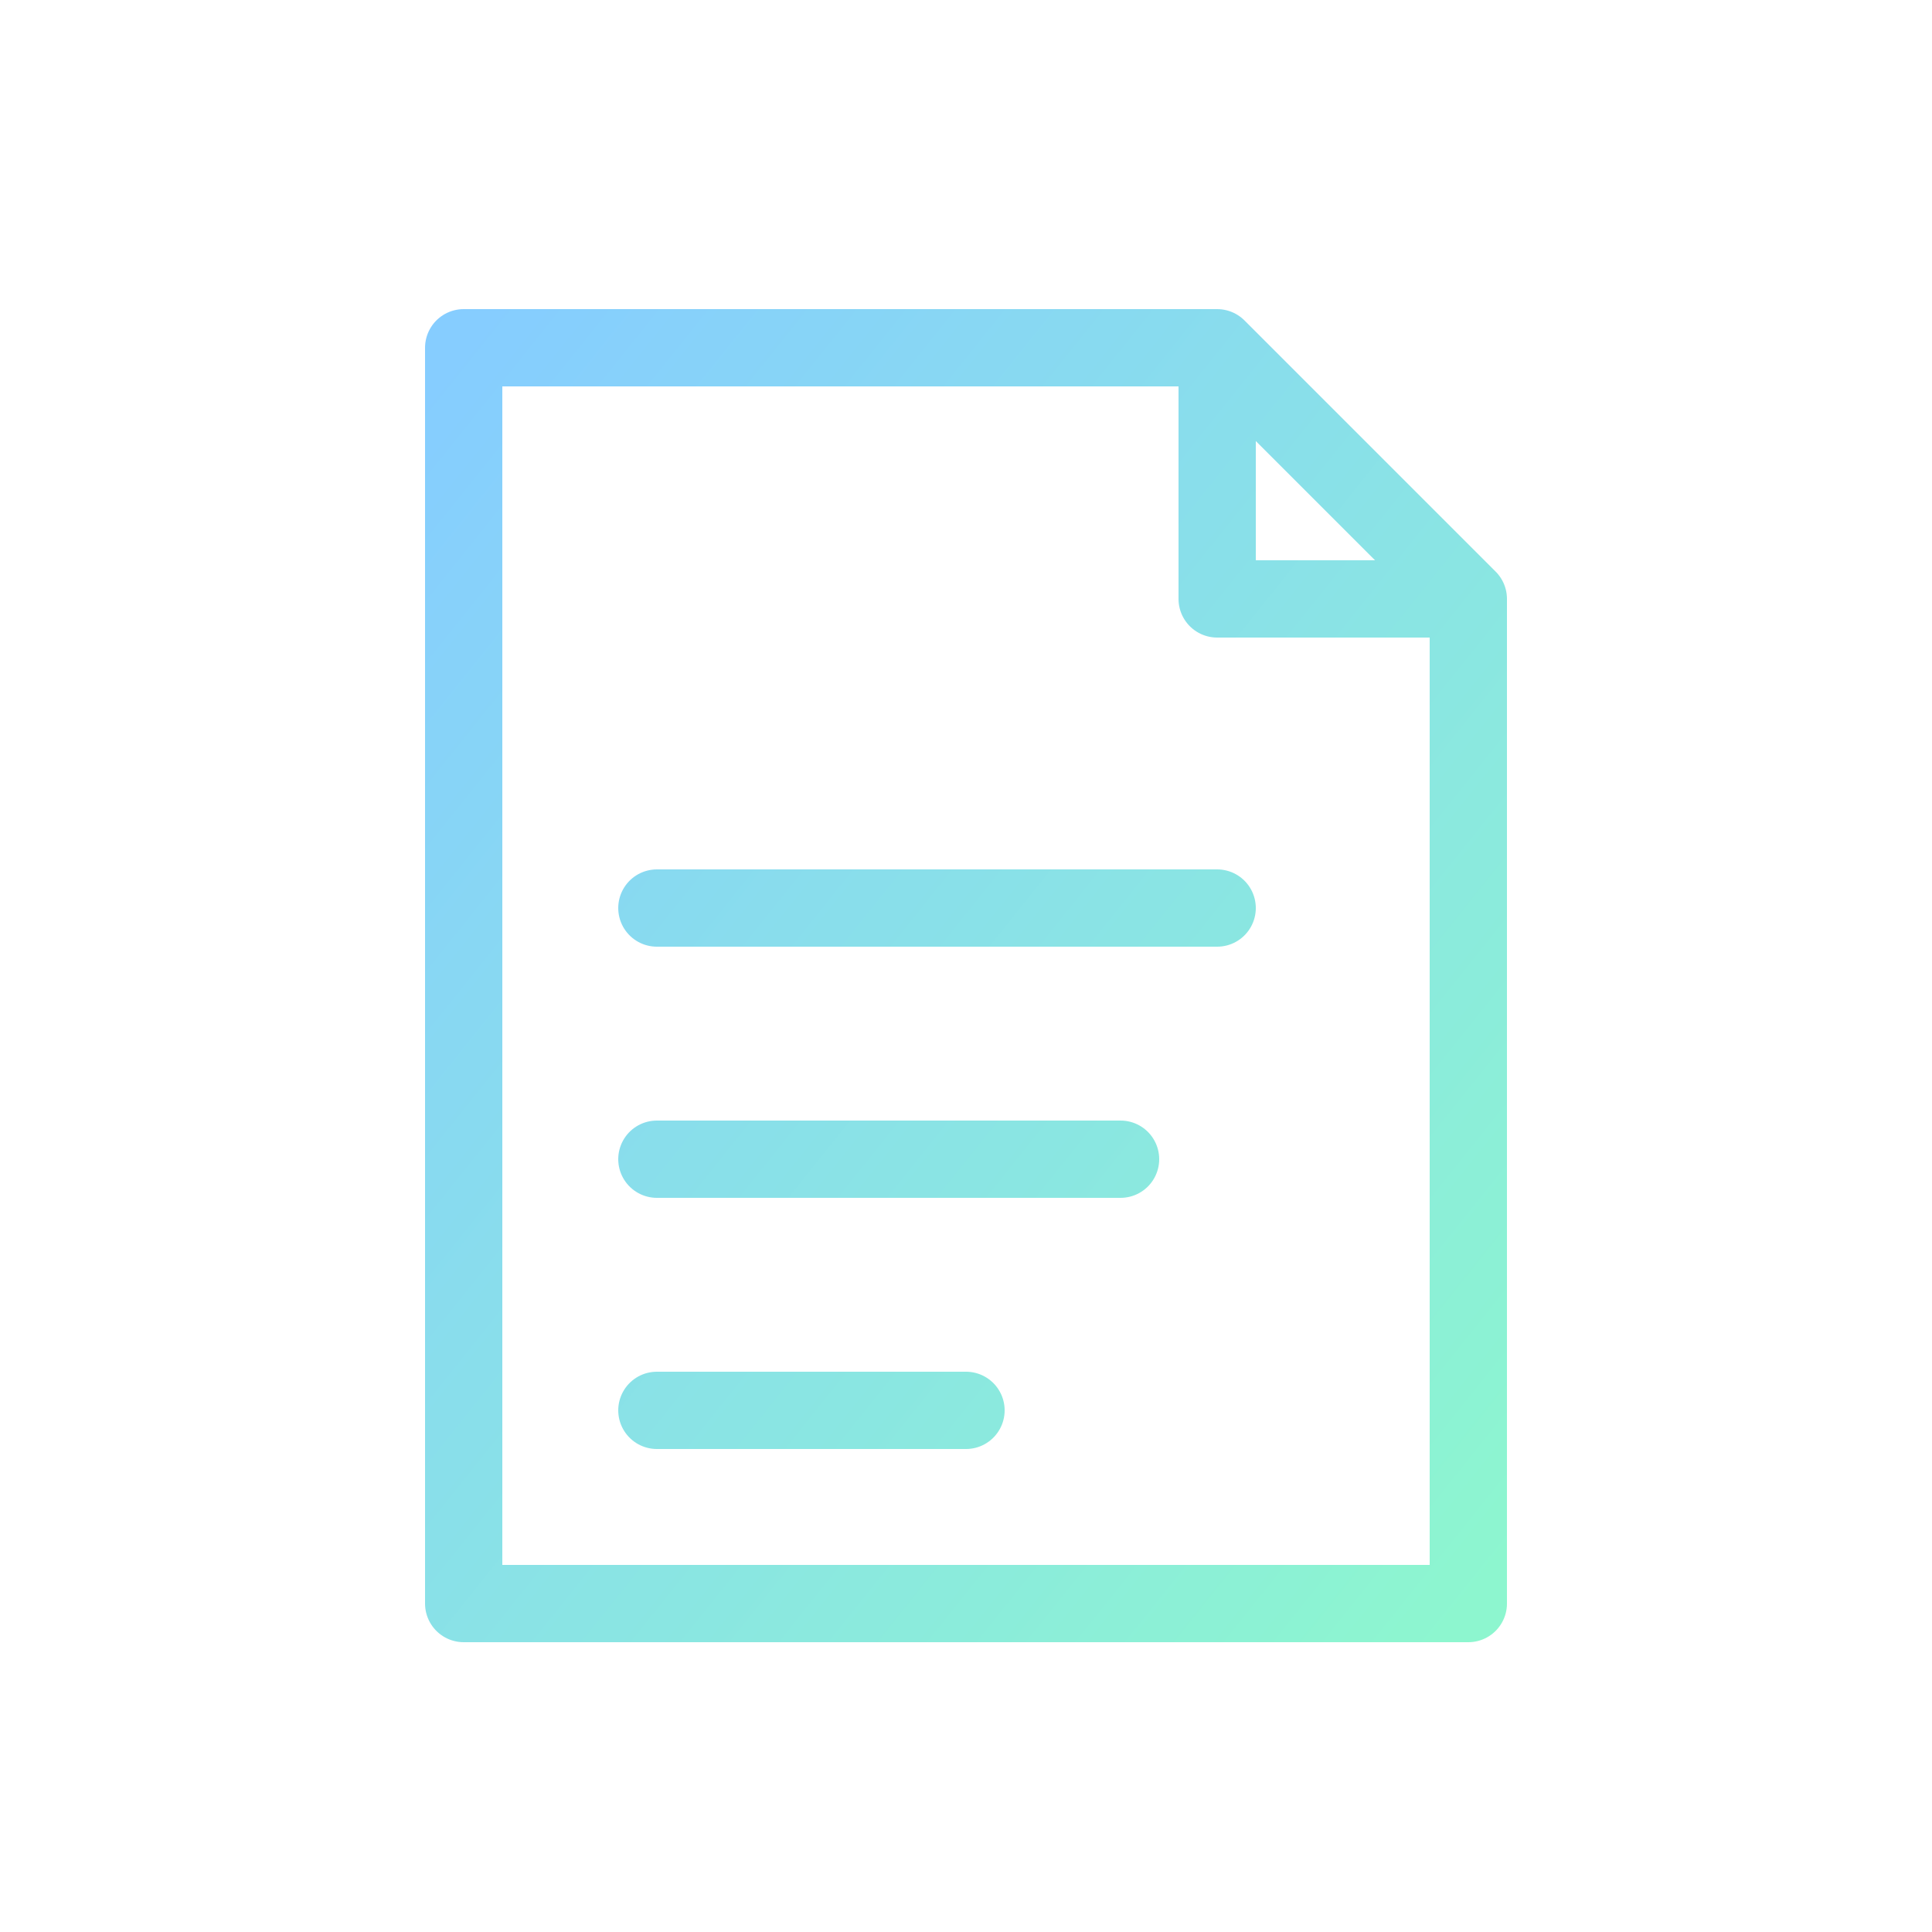
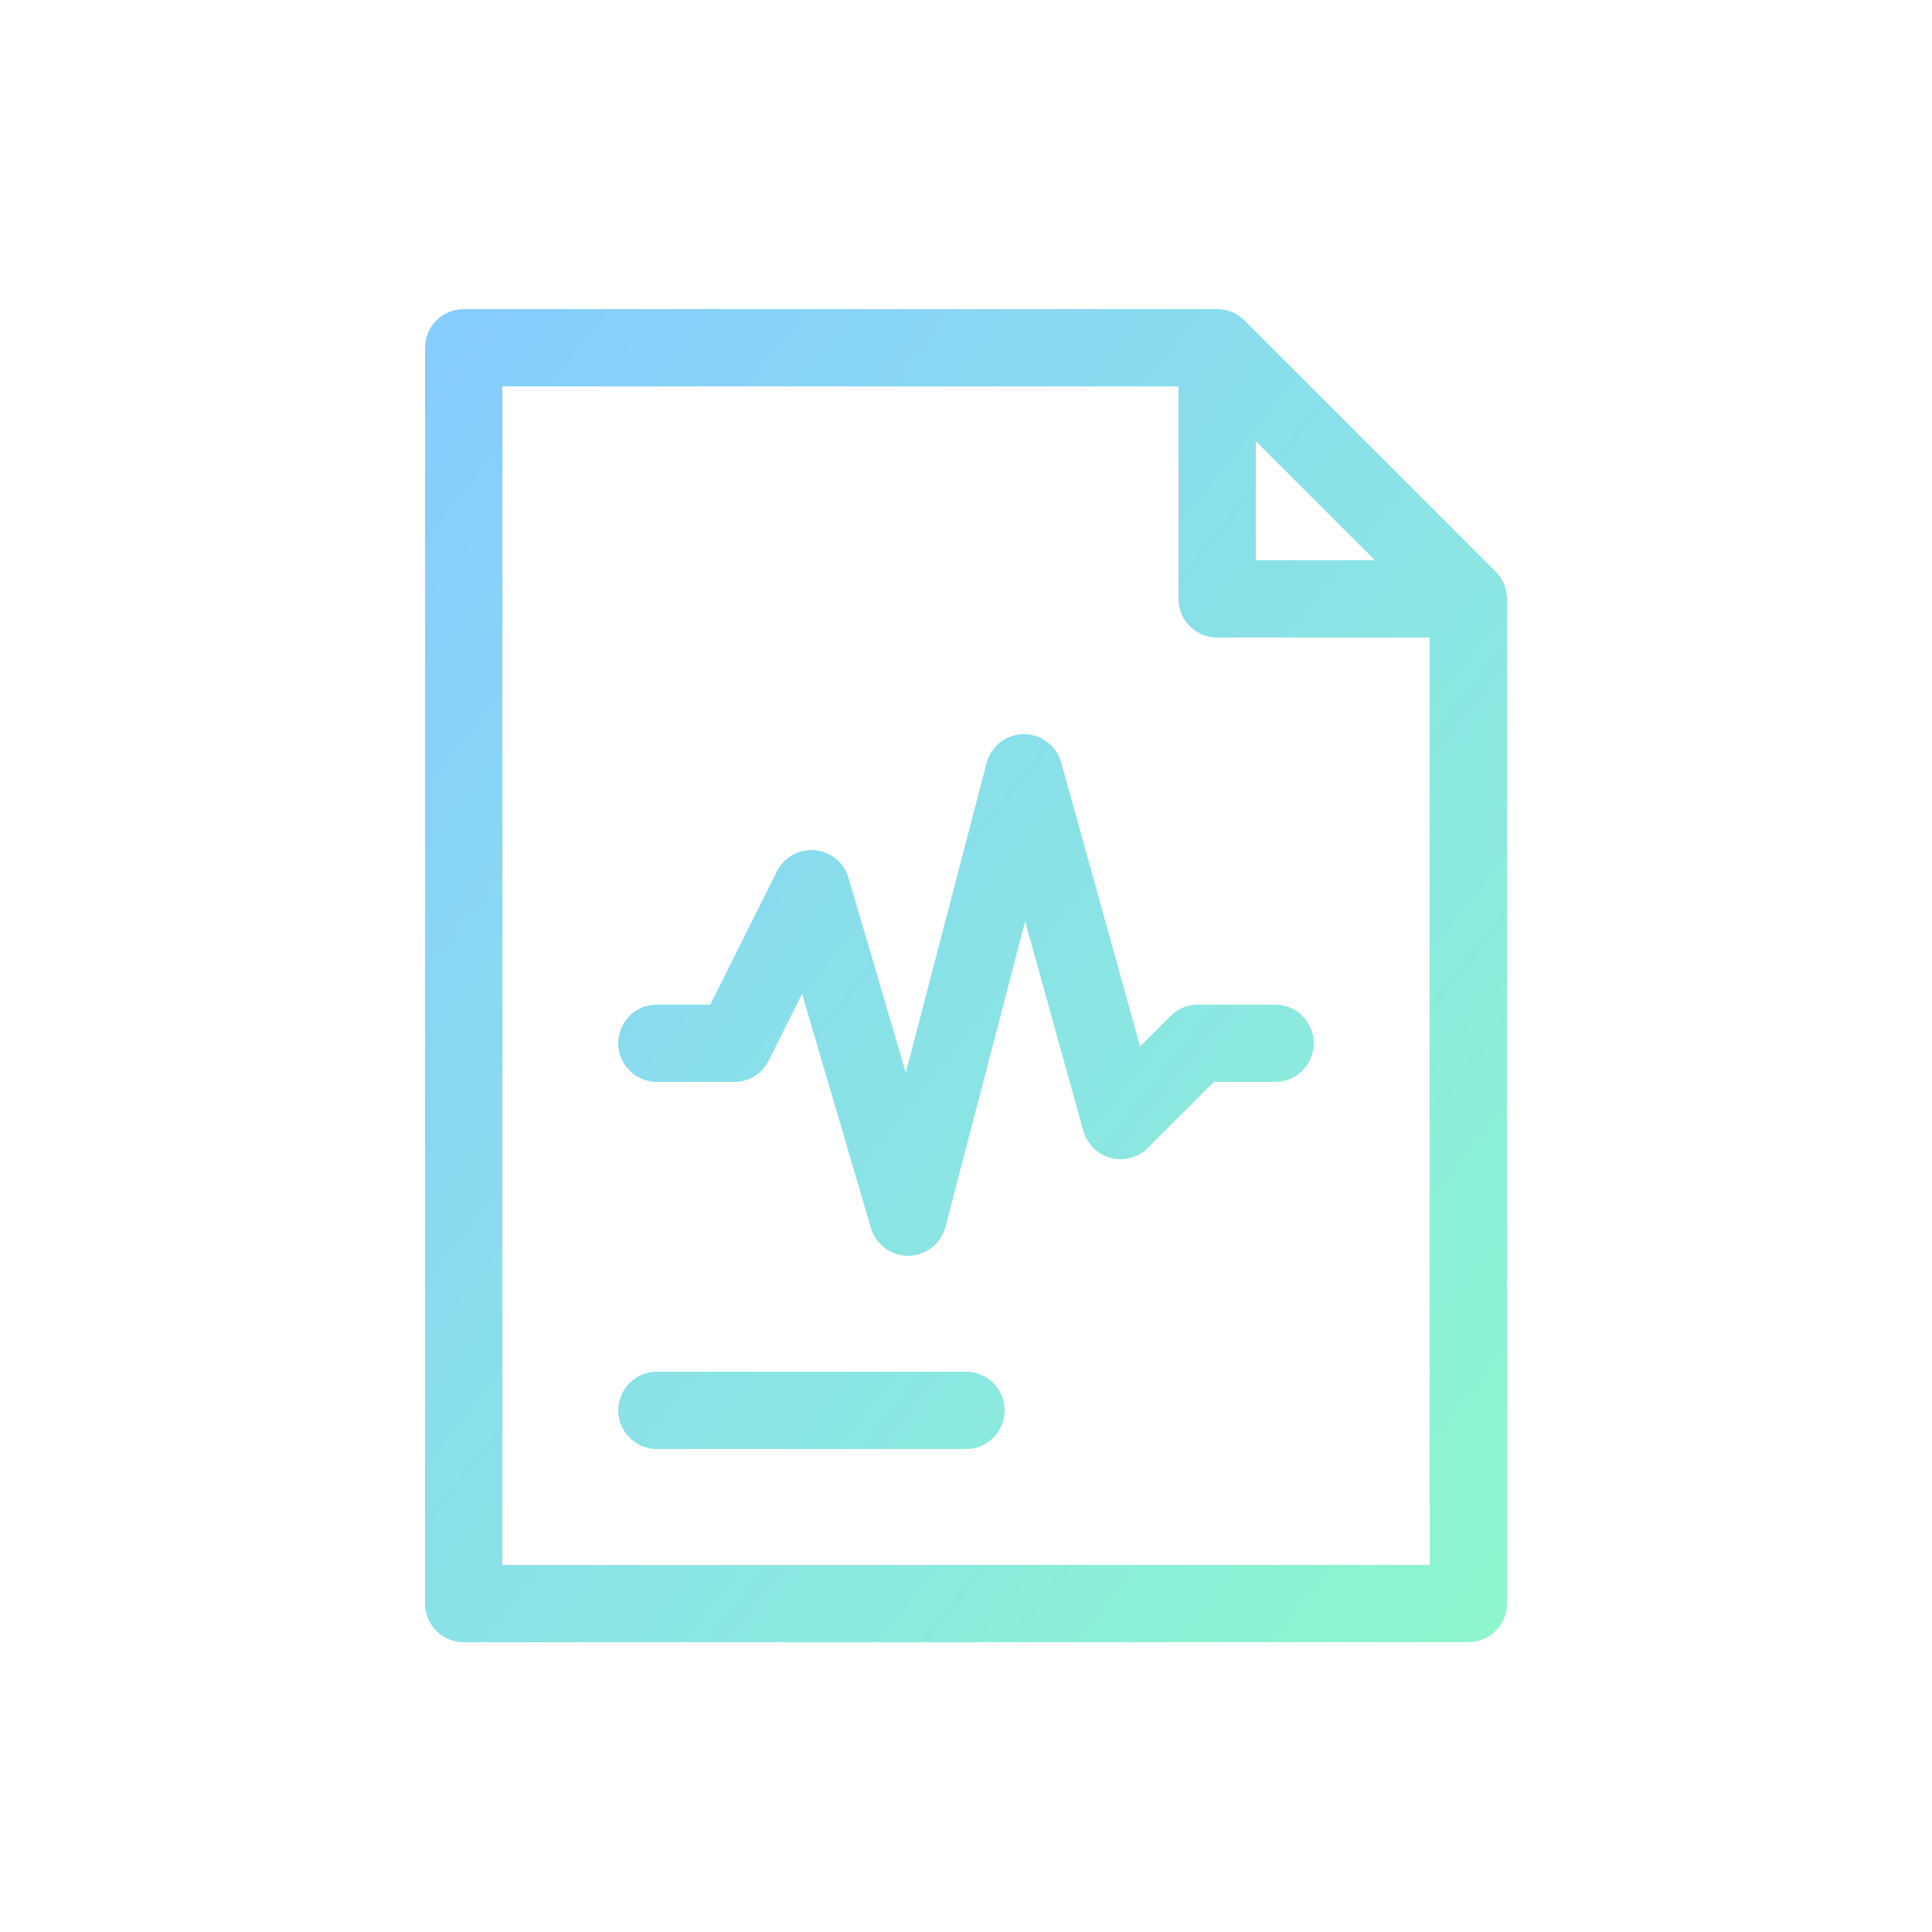
<svg xmlns="http://www.w3.org/2000/svg" viewBox="0 0 100 100" role="img" aria-labelledby="title">
  <defs>
    <linearGradient id="ink" x1="0" y1="0" x2="1" y2="1">
      <stop stop-color="#86cdff" />
      <stop offset="1" stop-color="#8df6cf" />
    </linearGradient>
    <linearGradient id="panel" x1="0" y1="0" x2="0" y2="1">
      <stop stop-color="#1c2d49" />
      <stop offset="1" stop-color="#0c101c" />
    </linearGradient>
    <radialGradient id="light">
      <stop stop-color="#86cdff" stop-opacity=".26" />
      <stop offset="1" stop-color="#86cdff" stop-opacity="0" />
    </radialGradient>
  </defs>
  <style>
  .label{font:600 18px system-ui,sans-serif;fill:#eff3ff}
  .fine{font:500 14px system-ui,sans-serif;fill:#bfc7dd}
  .pulse{stroke-dasharray:4 14;animation:flow 2.7s linear infinite}
  @keyframes flow{to{stroke-dashoffset:-36}}
  @media(prefers-reduced-motion:reduce){.pulse{animation:none}}
</style>
-   <path d="M24 18h39l13 13v52H24zm39 0v13h13M34 47h29M34 60h24M34 73h16" fill="none" stroke="url(#ink)" stroke-width="4" stroke-linecap="round" stroke-linejoin="round" />
+   <path d="M24 18h39l13 13v52H24zm39 0v13h13M34 54h4l4-8 5 17 6-23 5 18 4-4h4M34 73h16" fill="none" stroke="url(#ink)" stroke-width="4" stroke-linecap="round" stroke-linejoin="round" />
</svg>
